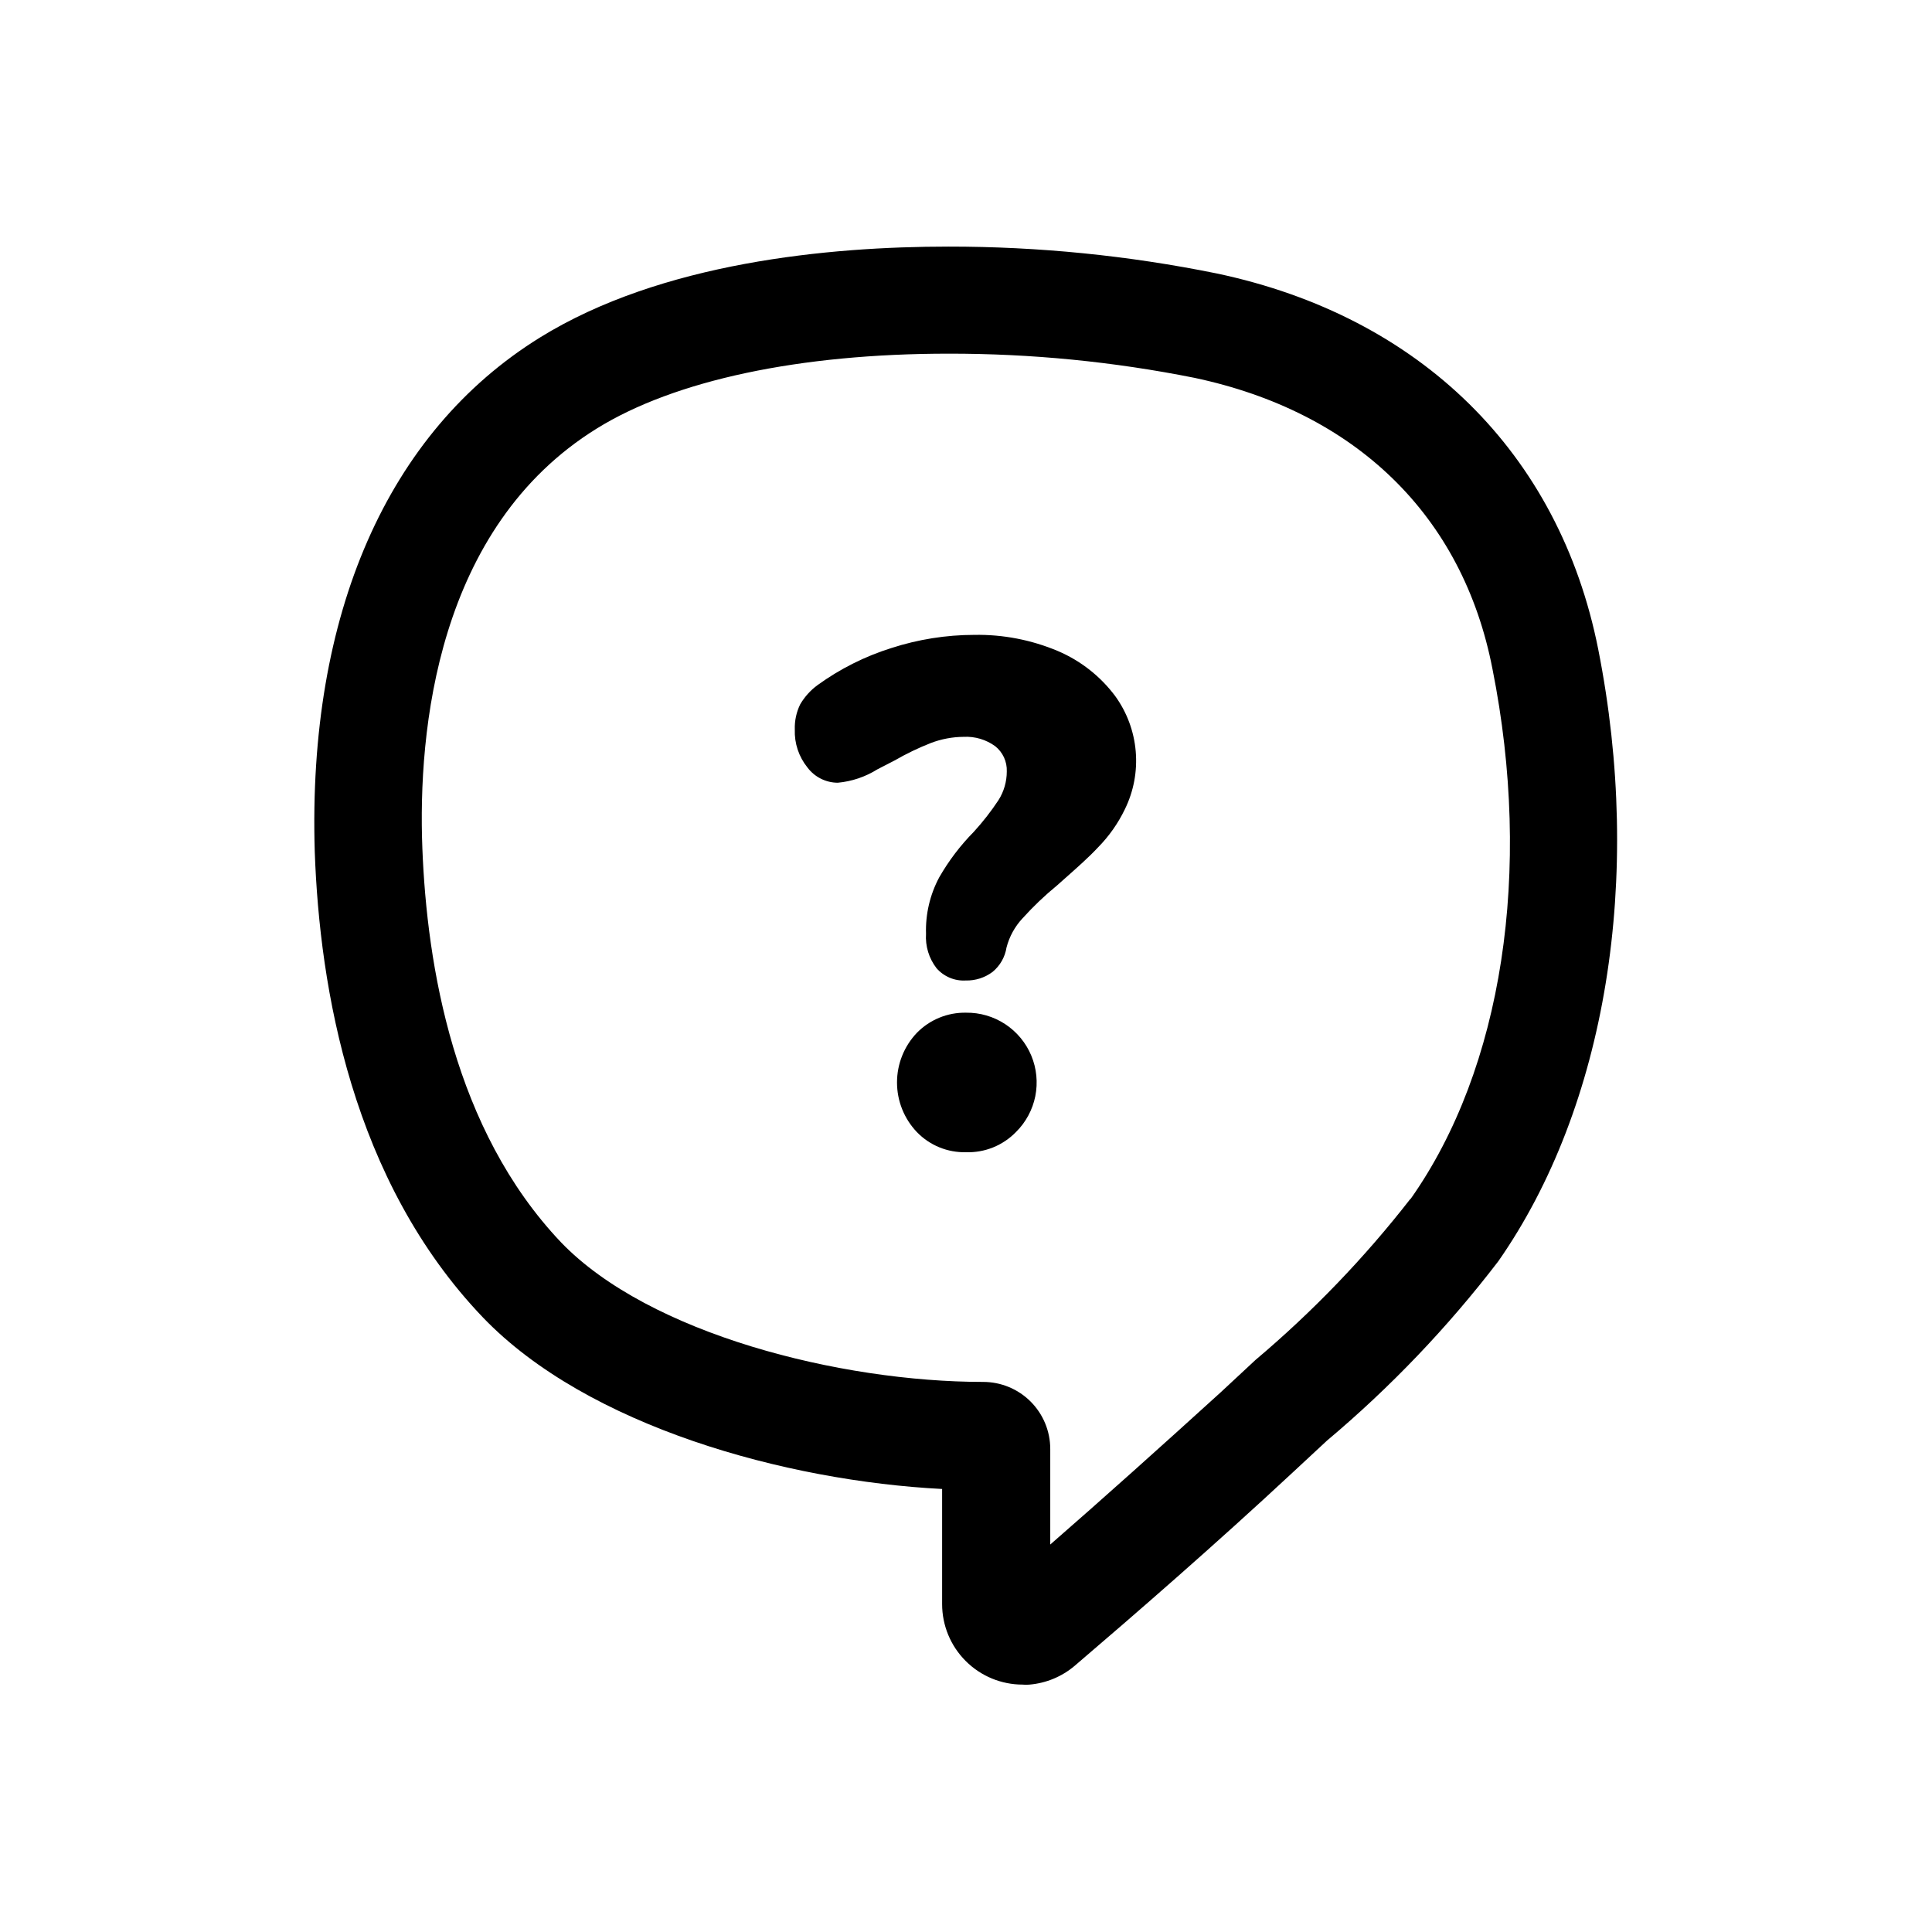
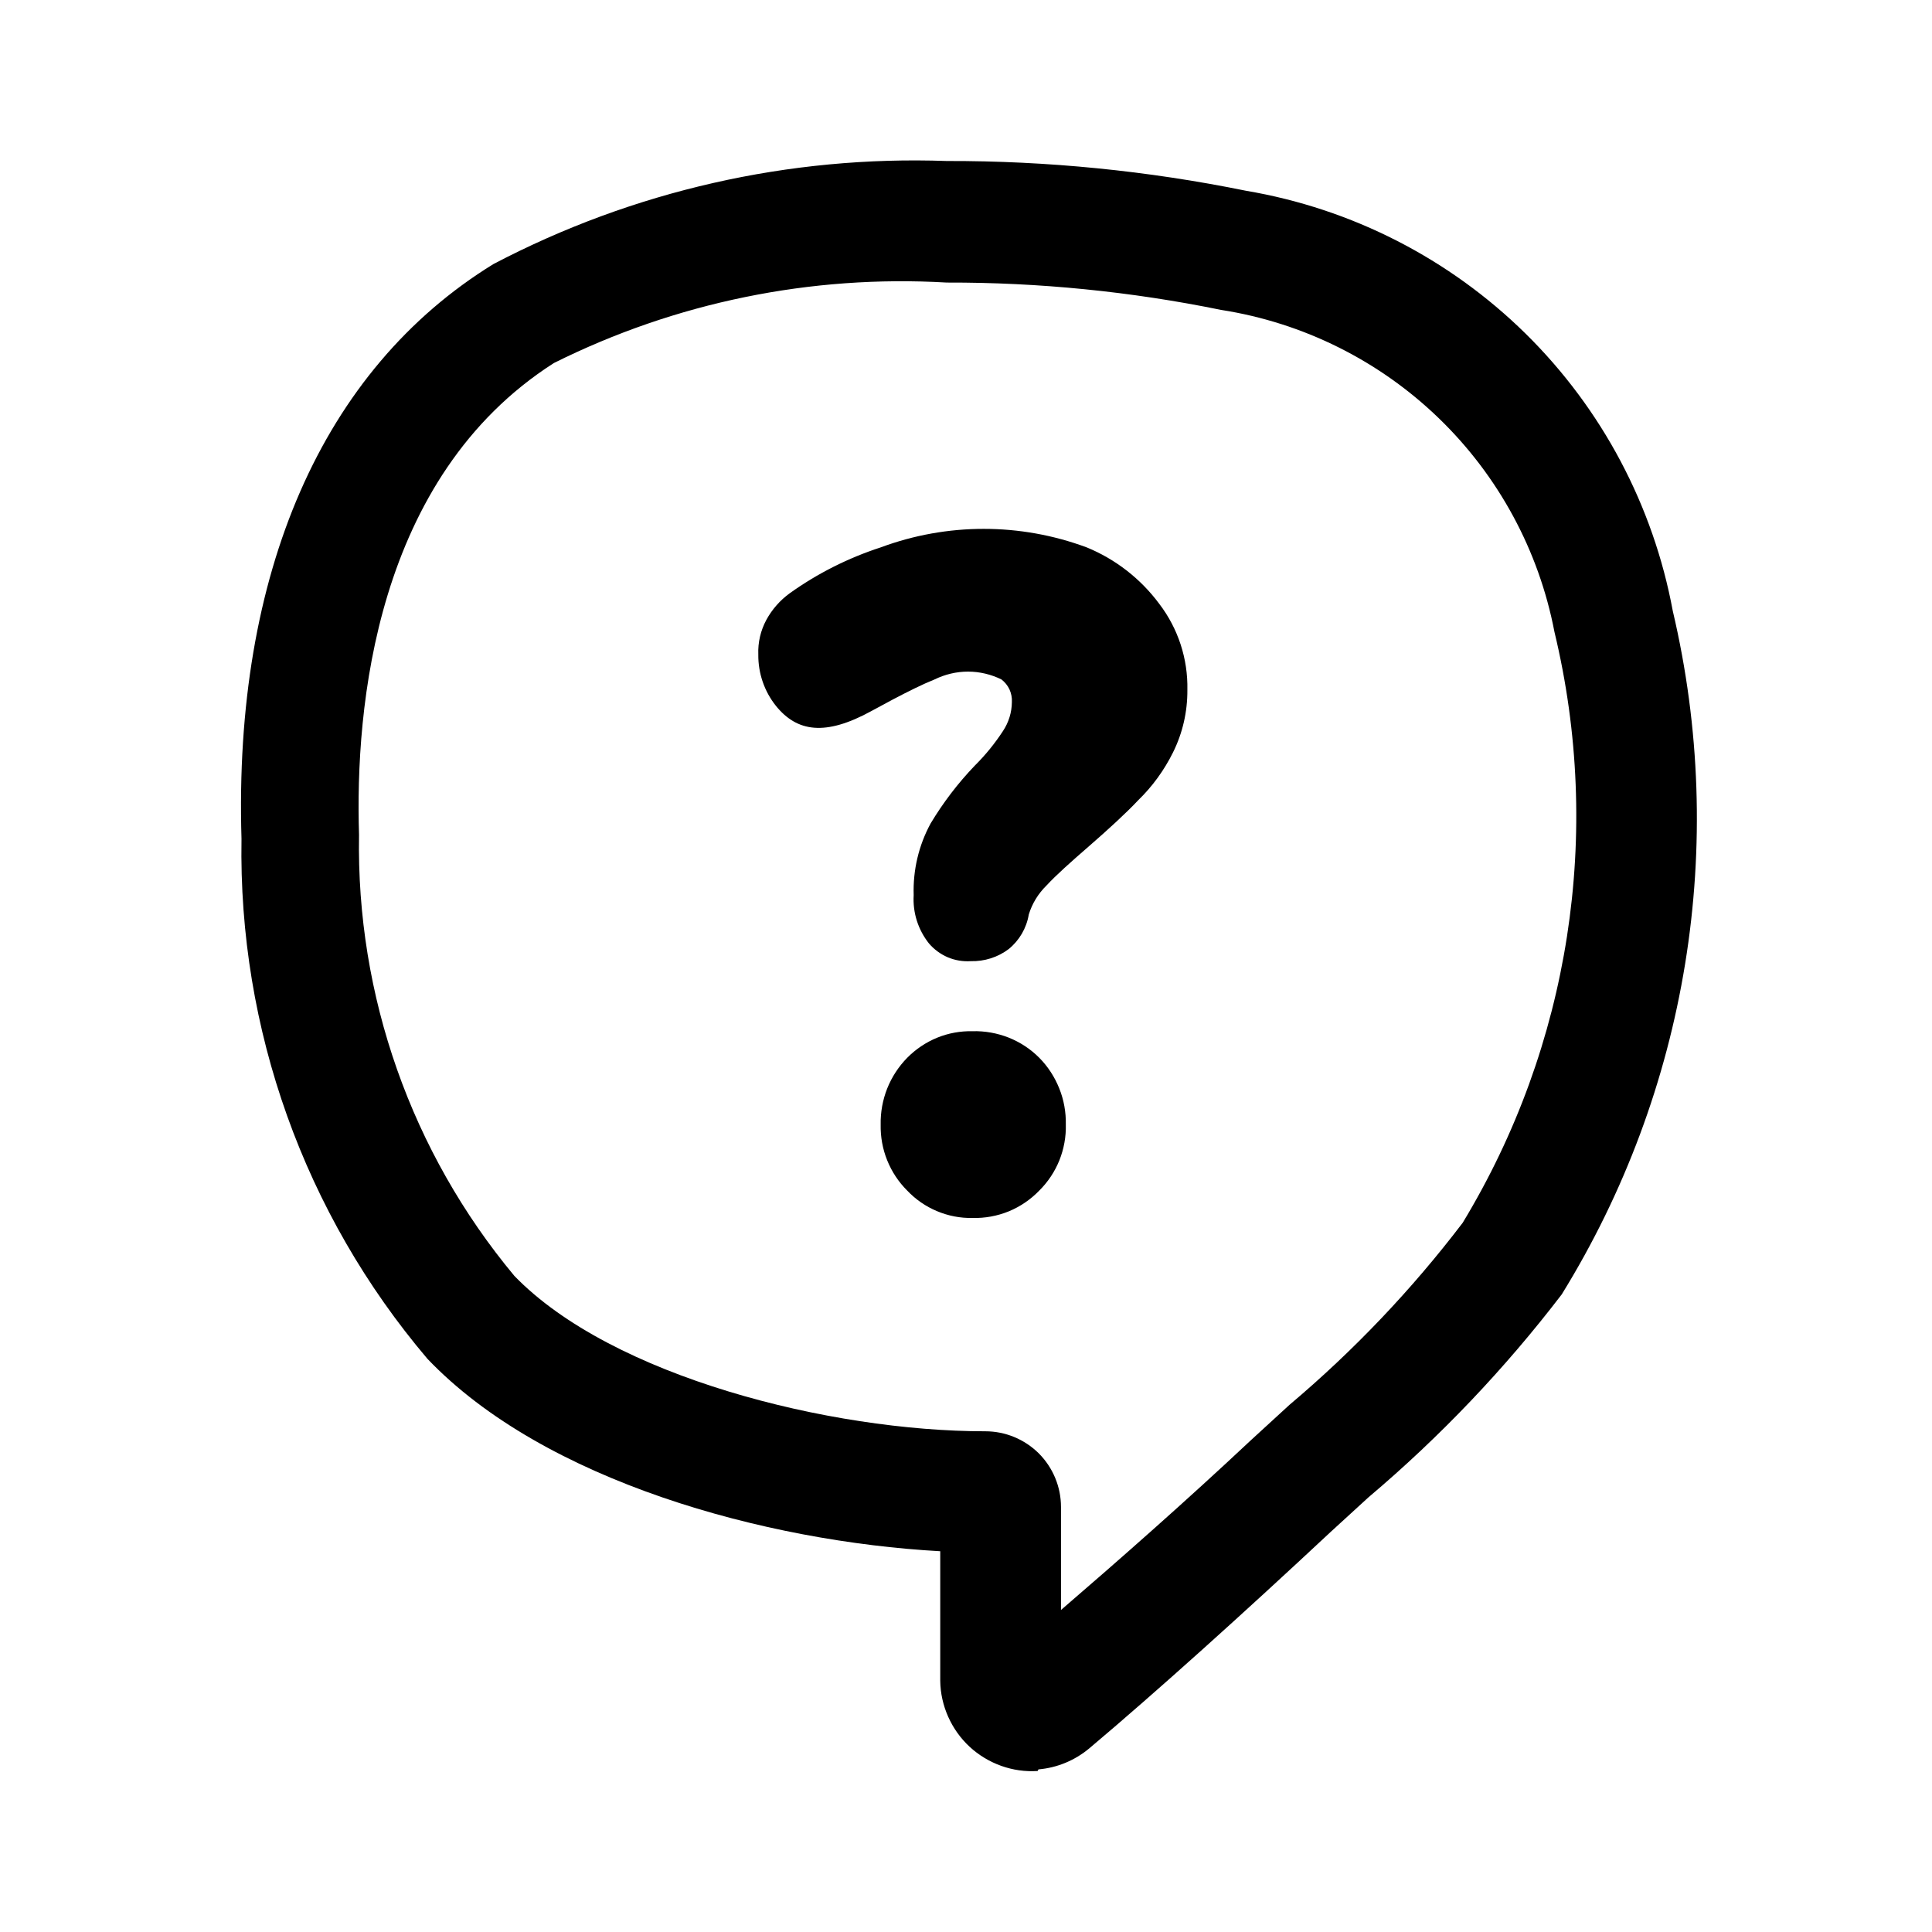
- <svg xmlns="http://www.w3.org/2000/svg" width="72" height="72" viewBox="0 0 72 72" fill="none">
-   <path fill-rule="evenodd" clip-rule="evenodd" d="M45.34 10.19C52.93 11.79 58.11 16.89 59.56 24.19C61.25 32.72 59.86 41.24 55.84 47C53.96 49.456 51.818 51.7 49.45 53.69L48.18 54.87C45.28 57.57 42.32 60.14 40.05 62.08C39.576 62.482 38.989 62.726 38.37 62.78C38.284 62.79 38.196 62.79 38.11 62.78C37.314 62.78 36.551 62.464 35.989 61.901C35.426 61.339 35.11 60.576 35.11 59.78V55.49C29.29 55.19 21.9 53.16 18 49.1C13.12 44 11.91 36.84 11.73 31.74C11.46 22.9 14.44 16.1 20.12 12.58C24.64 9.78 30.89 9.19 35.34 9.19C38.698 9.187 42.049 9.522 45.34 10.19ZM46.79 50.68C48.917 48.886 50.851 46.876 52.56 44.68H52.57C56 39.82 57.12 32.45 55.62 24.93C54.51 19.2 50.51 15.35 44.51 14.08C41.494 13.477 38.426 13.176 35.35 13.18C29.8 13.18 25.14 14.17 22.24 15.97C16.28 19.66 15.57 27.23 15.74 31.61C15.91 35.99 16.91 42.09 20.91 46.3C24.19 49.71 31.31 51.5 36.64 51.5C37.303 51.5 37.939 51.763 38.408 52.232C38.877 52.701 39.14 53.337 39.14 54V57.56C41.07 55.88 43.3 53.88 45.5 51.88L46.79 50.68ZM39.42 24.26C38.436 23.846 37.377 23.641 36.31 23.66C35.261 23.661 34.218 23.827 33.22 24.15C32.235 24.459 31.306 24.925 30.47 25.53C30.206 25.723 29.985 25.968 29.82 26.25C29.678 26.542 29.609 26.865 29.62 27.19C29.602 27.701 29.769 28.202 30.09 28.6C30.221 28.776 30.392 28.919 30.588 29.018C30.784 29.117 31 29.169 31.22 29.17C31.746 29.122 32.253 28.95 32.7 28.67L33.34 28.34C33.773 28.09 34.224 27.873 34.69 27.69C35.08 27.541 35.493 27.463 35.91 27.46C36.332 27.438 36.748 27.561 37.09 27.81C37.23 27.922 37.342 28.066 37.417 28.229C37.491 28.392 37.527 28.57 37.52 28.75C37.52 29.129 37.413 29.5 37.21 29.82C36.935 30.237 36.627 30.631 36.29 31C35.788 31.508 35.355 32.08 35 32.7C34.656 33.345 34.487 34.069 34.51 34.8C34.48 35.26 34.619 35.715 34.9 36.08C35.034 36.235 35.203 36.357 35.392 36.437C35.581 36.517 35.785 36.552 35.99 36.54C36.35 36.549 36.702 36.436 36.99 36.22C37.269 35.991 37.454 35.667 37.51 35.31C37.616 34.902 37.822 34.527 38.11 34.22C38.506 33.782 38.933 33.374 39.39 33C39.476 32.923 39.56 32.849 39.641 32.777L39.642 32.776C40.157 32.32 40.583 31.942 40.92 31.58C41.329 31.165 41.667 30.685 41.92 30.16C42.249 29.49 42.389 28.743 42.325 28C42.262 27.256 41.997 26.544 41.56 25.94C41.008 25.201 40.269 24.621 39.42 24.26ZM36 37.74C35.66 37.734 35.322 37.797 35.008 37.926C34.693 38.055 34.408 38.247 34.17 38.49C33.694 38.989 33.429 39.651 33.429 40.34C33.429 41.029 33.694 41.691 34.17 42.19C34.407 42.435 34.691 42.628 35.006 42.757C35.321 42.886 35.66 42.948 36 42.94C36.345 42.951 36.689 42.89 37.009 42.761C37.329 42.631 37.619 42.437 37.86 42.19C38.229 41.826 38.481 41.359 38.583 40.851C38.684 40.343 38.632 39.815 38.432 39.337C38.232 38.859 37.894 38.451 37.46 38.166C37.027 37.882 36.518 37.733 36 37.74Z" fill="black" />
+ <svg xmlns="http://www.w3.org/2000/svg" width="24" height="24" viewBox="0 0 24 24" fill="none">
+   <path fill-rule="evenodd" clip-rule="evenodd" d="M12.437 21.936C12.582 21.988 12.736 22.01 12.89 22L12.9 21.98C13.132 21.96 13.351 21.869 13.53 21.72C14.35 21.03 15.46 20.03 16.53 19.03L17 18.6C17.889 17.849 18.693 17.004 19.4 16.08C20.966 13.545 21.463 10.491 20.78 7.59C20.538 6.282 19.9 5.079 18.952 4.145C18.004 3.212 16.792 2.592 15.48 2.37C14.256 2.121 13.009 1.997 11.76 2C9.804 1.93 7.863 2.371 6.13 3.28C4 4.59 2.9 7.13 3 10.42C2.96 12.783 3.781 15.079 5.31 16.88C6.76 18.4 9.51 19.15 11.68 19.27V20.88C11.682 21.034 11.716 21.186 11.779 21.327C11.842 21.468 11.932 21.594 12.045 21.699C12.159 21.804 12.292 21.884 12.437 21.936ZM6.88 4.51C8.391 3.756 10.074 3.412 11.76 3.51C12.905 3.507 14.048 3.621 15.17 3.85C16.188 4.009 17.132 4.479 17.873 5.195C18.614 5.911 19.116 6.838 19.31 7.85C19.912 10.351 19.503 12.989 18.17 15.19C17.538 16.02 16.817 16.778 16.02 17.45L15.54 17.89C14.73 18.65 13.9 19.38 13.18 20V18.72C13.18 18.471 13.081 18.232 12.905 18.055C12.728 17.879 12.489 17.78 12.24 17.78C10.31 17.78 7.6 17.1 6.39 15.85C5.11 14.314 4.425 12.369 4.46 10.37C4.41 8.79 4.66 5.93 6.88 4.51ZM14.4 7.5C14.169 7.189 13.858 6.947 13.5 6.8C12.674 6.493 11.766 6.493 10.94 6.8C10.537 6.931 10.155 7.123 9.81 7.37C9.69 7.457 9.591 7.57 9.52 7.7C9.449 7.832 9.414 7.98 9.42 8.13C9.417 8.362 9.495 8.589 9.64 8.77C9.9 9.09 10.25 9.15 10.83 8.83L11.09 8.69C11.28 8.59 11.46 8.5 11.61 8.44C11.739 8.377 11.881 8.343 12.025 8.343C12.169 8.343 12.311 8.377 12.44 8.44C12.483 8.473 12.517 8.515 12.54 8.564C12.562 8.613 12.573 8.666 12.57 8.72C12.569 8.848 12.531 8.973 12.46 9.08C12.359 9.235 12.242 9.379 12.11 9.51C11.9 9.729 11.716 9.97 11.56 10.23C11.412 10.503 11.34 10.81 11.35 11.12C11.337 11.337 11.405 11.55 11.54 11.72C11.604 11.795 11.684 11.853 11.774 11.892C11.864 11.93 11.962 11.946 12.06 11.94C12.229 11.944 12.395 11.892 12.53 11.79C12.663 11.682 12.752 11.529 12.78 11.36C12.822 11.223 12.898 11.1 13 11C13.12 10.87 13.3 10.71 13.53 10.51C13.76 10.31 13.99 10.1 14.14 9.94C14.316 9.769 14.461 9.569 14.57 9.35C14.691 9.108 14.752 8.841 14.75 8.57C14.758 8.184 14.635 7.807 14.4 7.5ZM12.08 12.81C11.93 12.807 11.78 12.834 11.641 12.891C11.502 12.948 11.376 13.033 11.27 13.14C11.163 13.249 11.078 13.379 11.021 13.522C10.965 13.664 10.937 13.817 10.94 13.97C10.937 14.122 10.964 14.273 11.021 14.414C11.078 14.555 11.162 14.683 11.27 14.79C11.374 14.9 11.5 14.987 11.639 15.045C11.779 15.104 11.929 15.133 12.08 15.13C12.235 15.134 12.388 15.106 12.531 15.048C12.674 14.989 12.803 14.901 12.91 14.79C13.018 14.683 13.103 14.555 13.16 14.414C13.216 14.273 13.244 14.122 13.24 13.97C13.243 13.817 13.216 13.664 13.159 13.522C13.102 13.379 13.018 13.249 12.91 13.14C12.802 13.031 12.672 12.946 12.529 12.889C12.386 12.833 12.234 12.806 12.08 12.81Z" fill="black" />
</svg>
